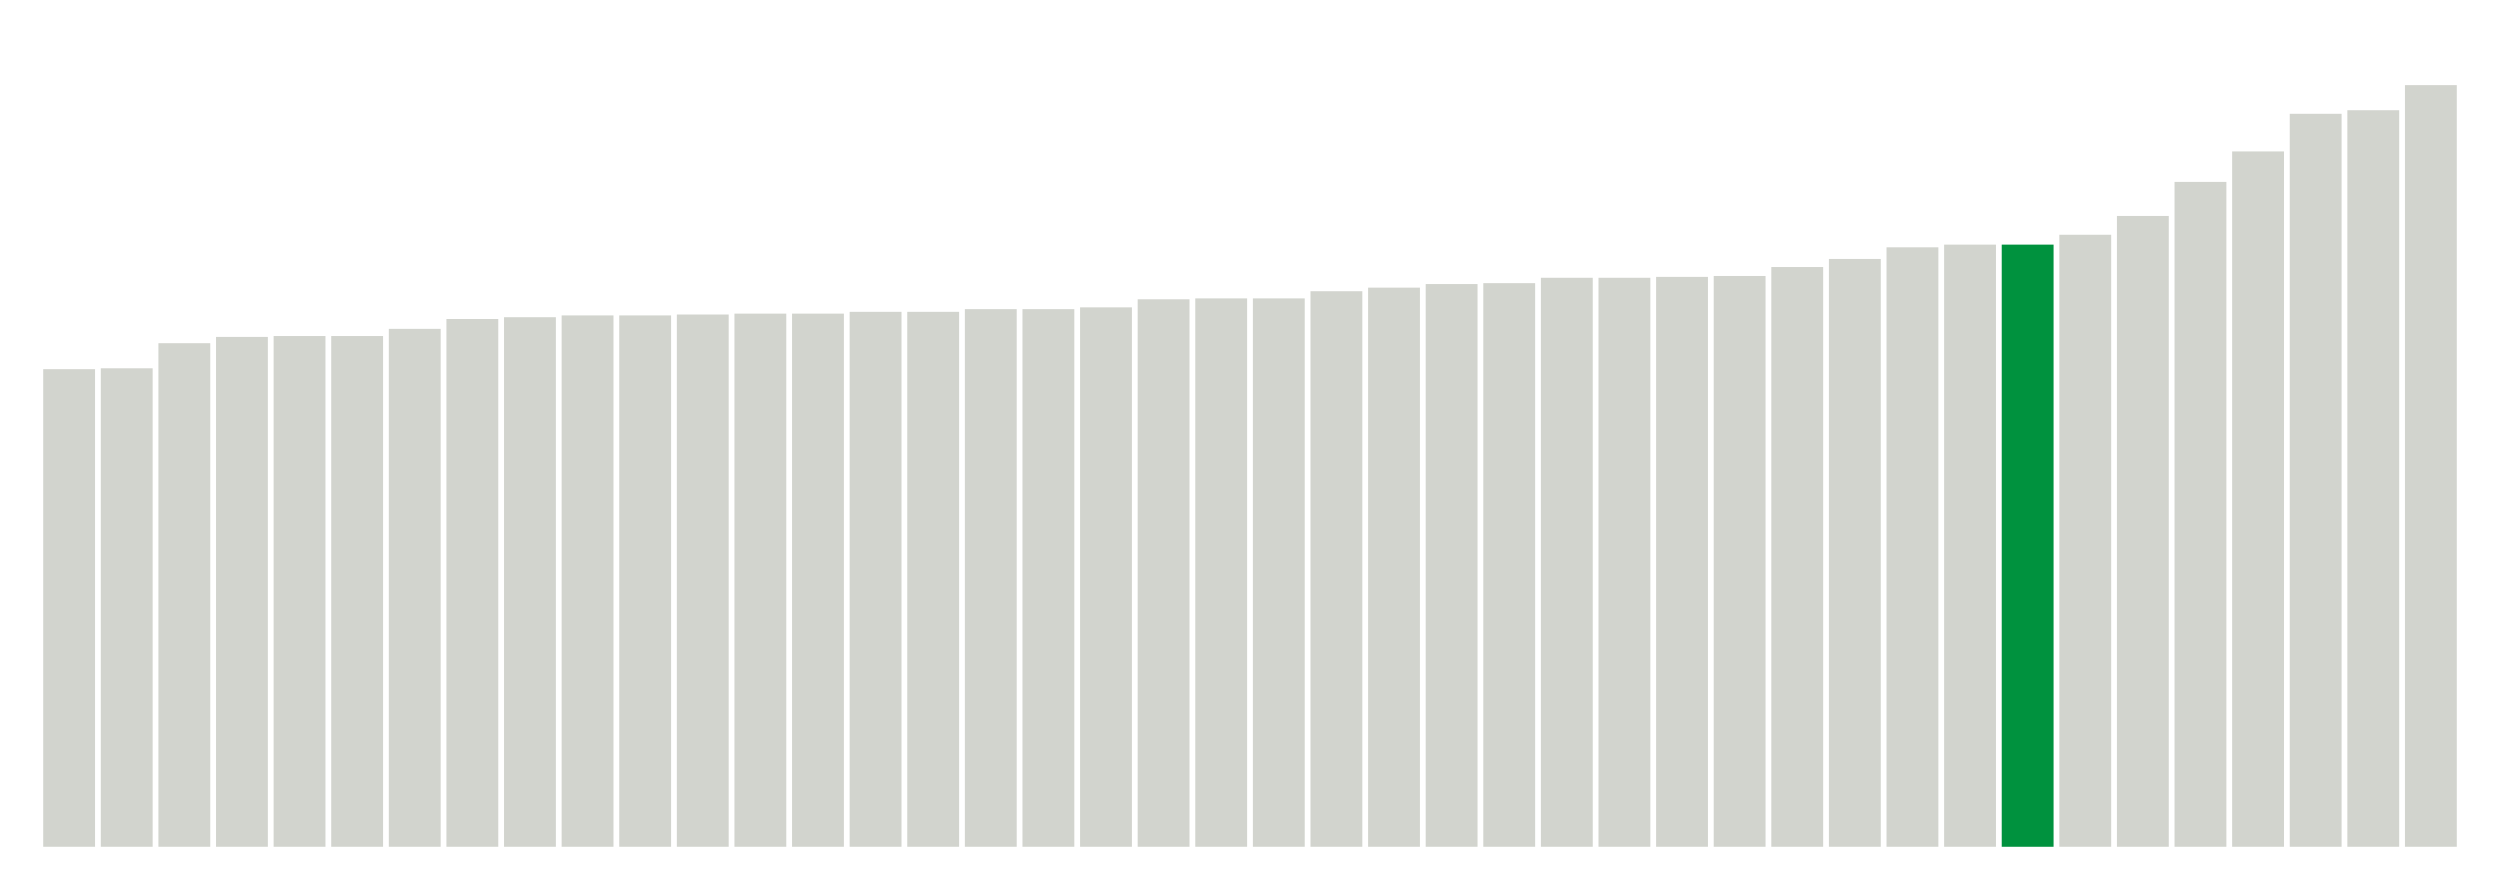
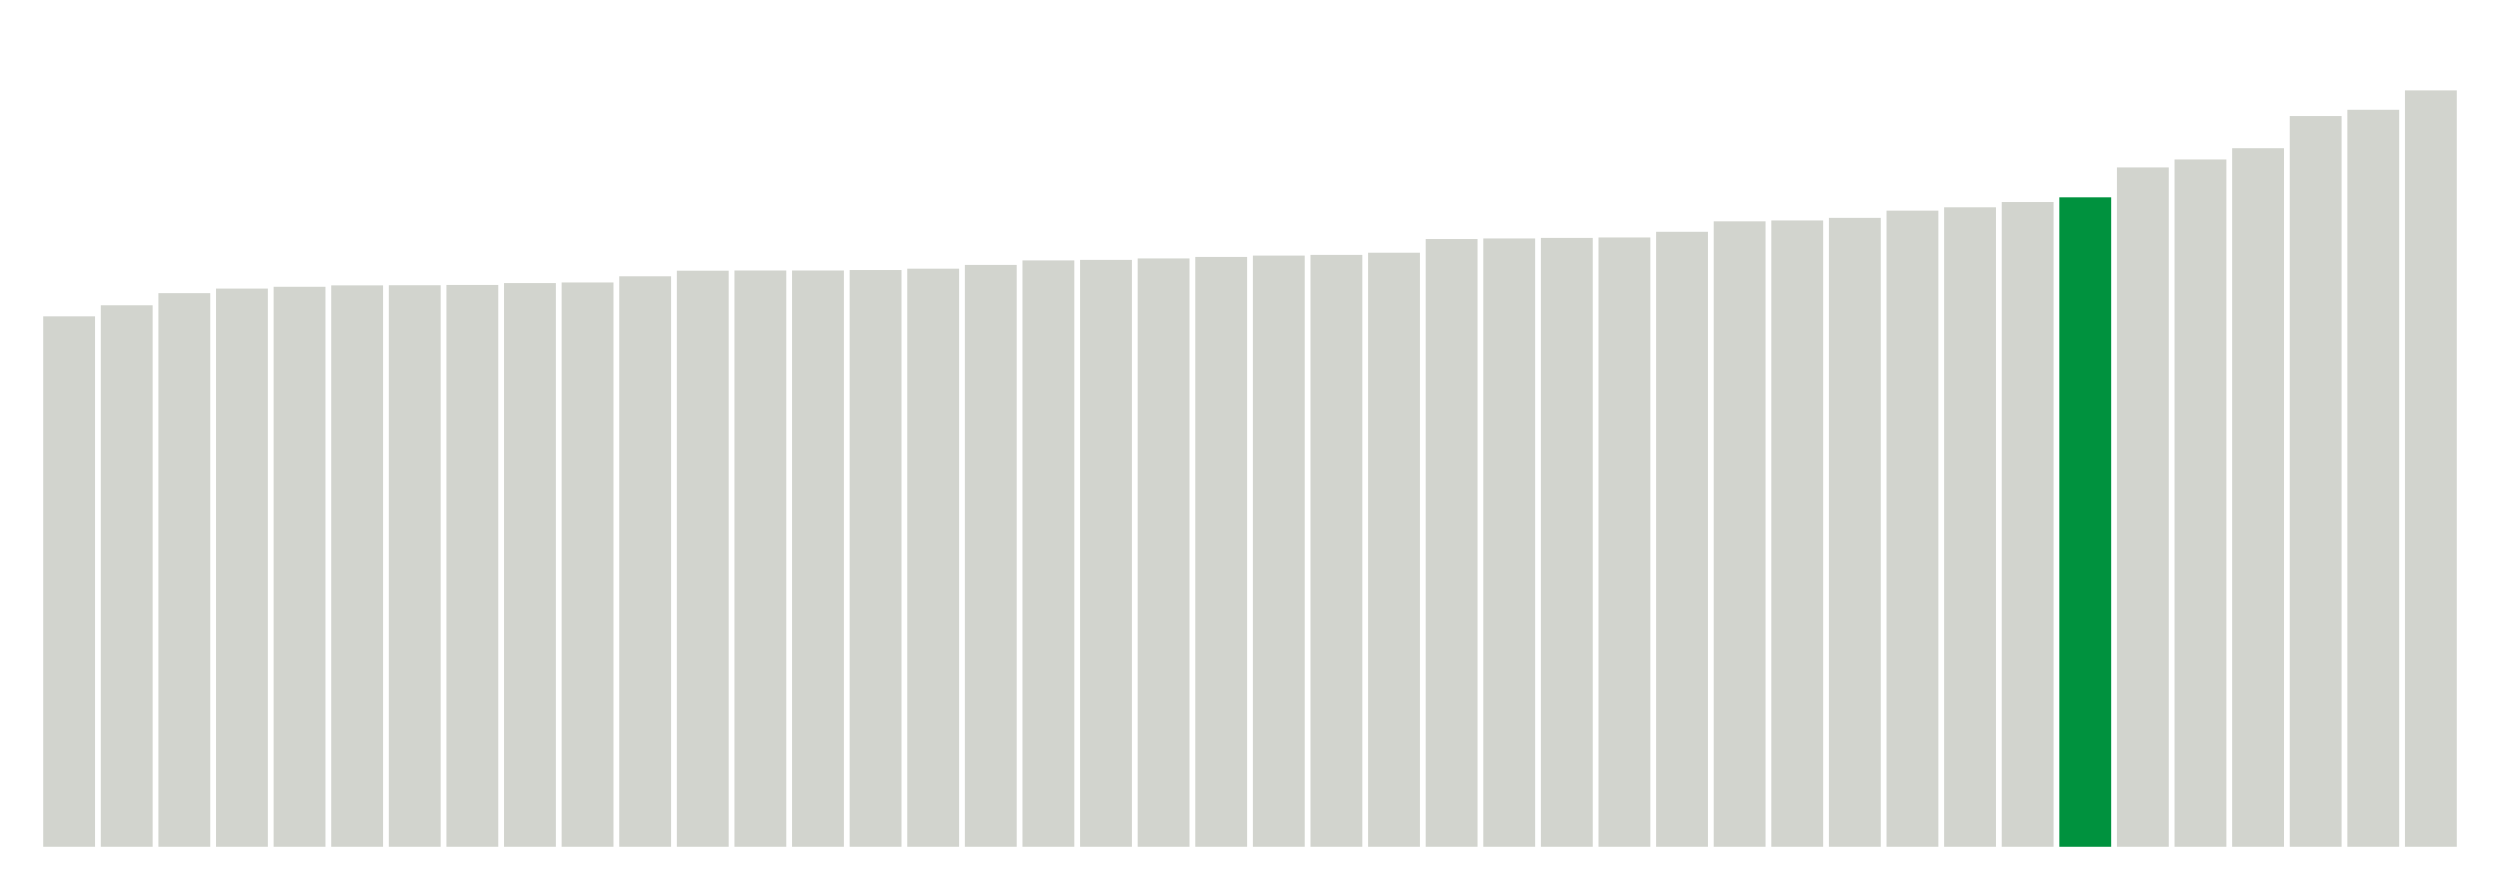
<svg xmlns="http://www.w3.org/2000/svg" version="1.1" class="marks" width="310" height="110">
  <g fill="none" stroke-miterlimit="10" transform="translate(5,5)">
    <g class="mark-group role-frame root" role="graphics-object" aria-roledescription="group mark container">
      <g transform="translate(0,0)">
        <path class="background" aria-hidden="true" d="M0,0h300v100h-300Z" stroke="#ddd" stroke-width="0" />
        <g>
          <g class="mark-rect role-mark marks" role="graphics-symbol" aria-roledescription="rect mark container">
-             <path d="M0.357,40.778h6.429v59.222h-6.429Z" fill="#D2D4CE" />
-             <path d="M7.5,40.667h6.429v59.333h-6.429Z" fill="#D2D4CE" />
-             <path d="M14.643,37.556h6.429v62.444h-6.429Z" fill="#D2D4CE" />
-             <path d="M21.786,36.778h6.429v63.222h-6.429Z" fill="#D2D4CE" />
-             <path d="M28.929,36.667h6.429v63.333h-6.429Z" fill="#D2D4CE" />
-             <path d="M36.071,36.667h6.429v63.333h-6.429Z" fill="#D2D4CE" />
-             <path d="M43.214,35.778h6.429v64.222h-6.429Z" fill="#D2D4CE" />
-             <path d="M50.357,34.556h6.429v65.444h-6.429Z" fill="#D2D4CE" />
-             <path d="M57.5,34.333h6.429v65.667h-6.429Z" fill="#D2D4CE" />
-             <path d="M64.643,34.111h6.429v65.889h-6.429Z" fill="#D2D4CE" />
-             <path d="M71.786,34.111h6.429v65.889h-6.429Z" fill="#D2D4CE" />
-             <path d="M78.929,34h6.429v66h-6.429Z" fill="#D2D4CE" />
-             <path d="M86.071,33.889h6.429v66.111h-6.429Z" fill="#D2D4CE" />
-             <path d="M93.214,33.889h6.429v66.111h-6.429Z" fill="#D2D4CE" />
-             <path d="M100.357,33.667h6.429v66.333h-6.429Z" fill="#D2D4CE" />
-             <path d="M107.5,33.667h6.429v66.333h-6.429Z" fill="#D2D4CE" />
-             <path d="M114.643,33.333h6.429v66.667h-6.429Z" fill="#D2D4CE" />
-             <path d="M121.786,33.333h6.429v66.667h-6.429Z" fill="#D2D4CE" />
-             <path d="M128.929,33.111h6.429v66.889h-6.429Z" fill="#D2D4CE" />
-             <path d="M136.071,32.111h6.429v67.889h-6.429Z" fill="#D2D4CE" />
-             <path d="M143.214,32h6.429v68h-6.429Z" fill="#D2D4CE" />
-             <path d="M150.357,32h6.429v68h-6.429Z" fill="#D2D4CE" />
-             <path d="M157.5,31.111h6.429v68.889h-6.429Z" fill="#D2D4CE" />
-             <path d="M164.643,30.667h6.429v69.333h-6.429Z" fill="#D2D4CE" />
-             <path d="M171.786,30.222h6.429v69.778h-6.429Z" fill="#D2D4CE" />
-             <path d="M178.929,30.111h6.429v69.889h-6.429Z" fill="#D2D4CE" />
-             <path d="M186.071,29.444h6.429v70.556h-6.429Z" fill="#D2D4CE" />
-             <path d="M193.214,29.444h6.429v70.556h-6.429Z" fill="#D2D4CE" />
-             <path d="M200.357,29.333h6.429v70.667h-6.429Z" fill="#D2D4CE" />
-             <path d="M207.5,29.222h6.429v70.778h-6.429Z" fill="#D2D4CE" />
-             <path d="M214.643,28.111h6.429v71.889h-6.429Z" fill="#D2D4CE" />
-             <path d="M221.786,27.111h6.429v72.889h-6.429Z" fill="#D2D4CE" />
-             <path d="M228.929,25.667h6.429v74.333h-6.429Z" fill="#D2D4CE" />
-             <path d="M236.071,25.333h6.429v74.667h-6.429Z" fill="#D2D4CE" />
-             <path d="M243.214,25.333h6.429v74.667h-6.429Z" fill="#00923E" />
-             <path d="M250.357,24.111h6.429v75.889h-6.429Z" fill="#D2D4CE" />
-             <path d="M257.5,21.778h6.429v78.222h-6.429Z" fill="#D2D4CE" />
-             <path d="M264.643,17.556h6.429v82.444h-6.429Z" fill="#D2D4CE" />
-             <path d="M271.786,13.778h6.429v86.222h-6.429Z" fill="#D2D4CE" />
-             <path d="M278.929,9.111h6.429v90.889h-6.429Z" fill="#D2D4CE" />
-             <path d="M286.071,8.667h6.429v91.333h-6.429Z" fill="#D2D4CE" />
-             <path d="M293.214,5.556h6.429v94.444h-6.429Z" fill="#D2D4CE" />
+             <path d="M0.357,34.226h6.429v65.774h-6.429Z" fill="#D2D4CE" />
+             <path d="M7.5,32.854h6.429v67.146h-6.429Z" fill="#D2D4CE" />
+             <path d="M14.643,31.349h6.429v68.651h-6.429Z" fill="#D2D4CE" />
+             <path d="M21.786,30.783h6.429v69.217h-6.429Z" fill="#D2D4CE" />
+             <path d="M28.929,30.561h6.429v69.439h-6.429Z" fill="#D2D4CE" />
+             <path d="M36.071,30.385h6.429v69.615h-6.429Z" fill="#D2D4CE" />
+             <path d="M43.214,30.369h6.429v69.631h-6.429Z" fill="#D2D4CE" />
+             <path d="M50.357,30.333h6.429v69.667h-6.429Z" fill="#D2D4CE" />
+             <path d="M57.5,30.1h6.429v69.9h-6.429Z" fill="#D2D4CE" />
+             <path d="M64.643,30.025h6.429v69.975h-6.429Z" fill="#D2D4CE" />
+             <path d="M71.786,29.259h6.429v70.741h-6.429Z" fill="#D2D4CE" />
+             <path d="M78.929,28.566h6.429v71.434h-6.429Z" fill="#D2D4CE" />
+             <path d="M86.071,28.54h6.429v71.46h-6.429Z" fill="#D2D4CE" />
+             <path d="M93.214,28.54h6.429v71.46h-6.429Z" fill="#D2D4CE" />
+             <path d="M100.357,28.482h6.429v71.518h-6.429Z" fill="#D2D4CE" />
+             <path d="M107.5,28.315h6.429v71.685h-6.429Z" fill="#D2D4CE" />
+             <path d="M114.643,27.85h6.429v72.15h-6.429Z" fill="#D2D4CE" />
+             <path d="M121.786,27.29h6.429v72.71h-6.429Z" fill="#D2D4CE" />
+             <path d="M128.929,27.227h6.429v72.773h-6.429Z" fill="#D2D4CE" />
+             <path d="M136.071,27.046h6.429v72.954h-6.429Z" fill="#D2D4CE" />
+             <path d="M143.214,26.86h6.429v73.14h-6.429Z" fill="#D2D4CE" />
+             <path d="M150.357,26.693h6.429v73.307h-6.429Z" fill="#D2D4CE" />
+             <path d="M157.5,26.607h6.429v73.393h-6.429Z" fill="#D2D4CE" />
+             <path d="M164.643,26.336h6.429v73.664h-6.429Z" fill="#D2D4CE" />
+             <path d="M171.786,24.639h6.429v75.361h-6.429Z" fill="#D2D4CE" />
+             <path d="M178.929,24.568h6.429v75.432h-6.429Z" fill="#D2D4CE" />
+             <path d="M186.071,24.5h6.429v75.5h-6.429Z" fill="#D2D4CE" />
+             <path d="M193.214,24.445h6.429v75.555h-6.429Z" fill="#D2D4CE" />
+             <path d="M200.357,23.742h6.429v76.258h-6.429Z" fill="#D2D4CE" />
+             <path d="M207.5,22.445h6.429v77.555h-6.429Z" fill="#D2D4CE" />
+             <path d="M214.643,22.335h6.429v77.665h-6.429Z" fill="#D2D4CE" />
+             <path d="M221.786,22.014h6.429v77.986h-6.429Z" fill="#D2D4CE" />
+             <path d="M228.929,21.119h6.429v78.881h-6.429Z" fill="#D2D4CE" />
+             <path d="M236.071,20.705h6.429v79.295h-6.429Z" fill="#D2D4CE" />
+             <path d="M243.214,20.05h6.429v79.95h-6.429Z" fill="#D2D4CE" />
+             <path d="M250.357,19.467h6.429v80.533h-6.429Z" fill="#00923E" />
+             <path d="M257.5,15.761h6.429v84.239h-6.429Z" fill="#D2D4CE" />
+             <path d="M264.643,14.773h6.429v85.227h-6.429Z" fill="#D2D4CE" />
+             <path d="M271.786,13.378h6.429v86.622h-6.429Z" fill="#D2D4CE" />
+             <path d="M278.929,9.391h6.429v90.609h-6.429Z" fill="#D2D4CE" />
+             <path d="M286.071,8.614h6.429v91.386h-6.429Z" fill="#D2D4CE" />
+             <path d="M293.214,6.209h6.429v93.791h-6.429Z" fill="#D2D4CE" />
          </g>
        </g>
        <path class="foreground" aria-hidden="true" d="" display="none" />
      </g>
    </g>
  </g>
</svg>
